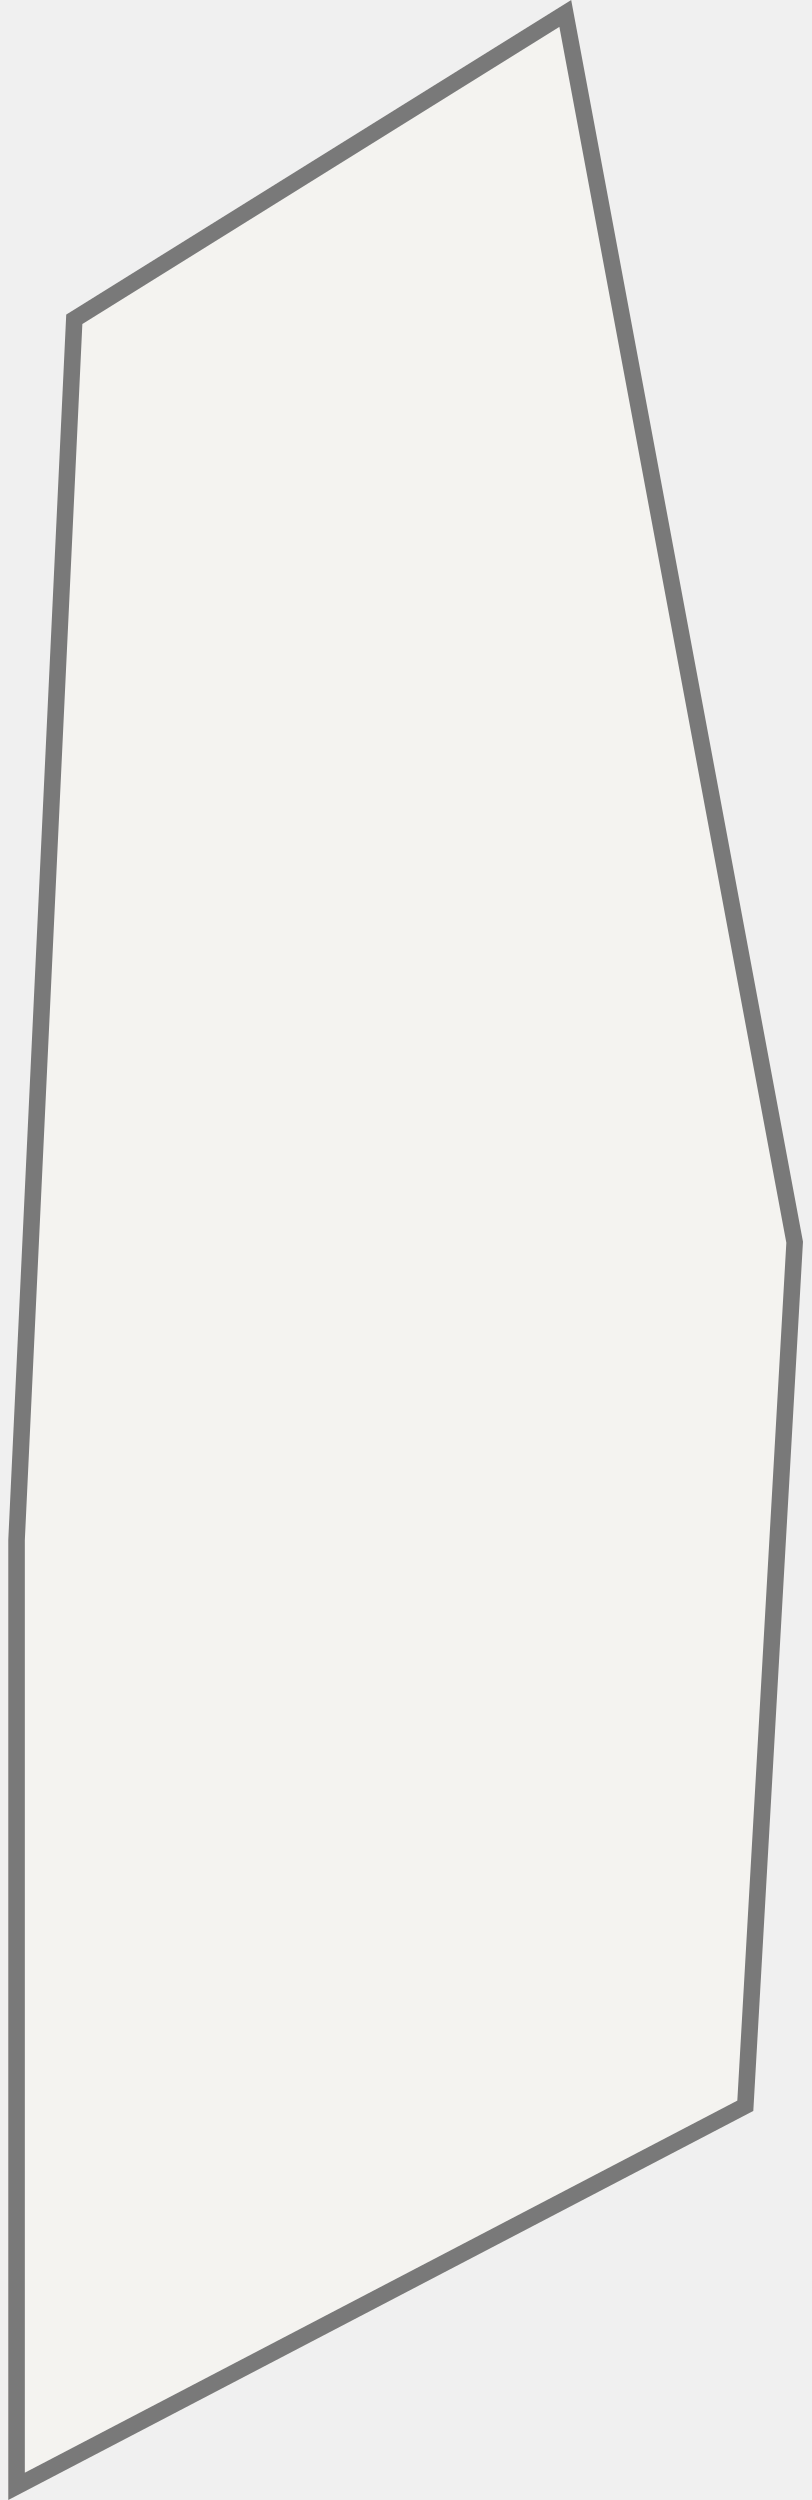
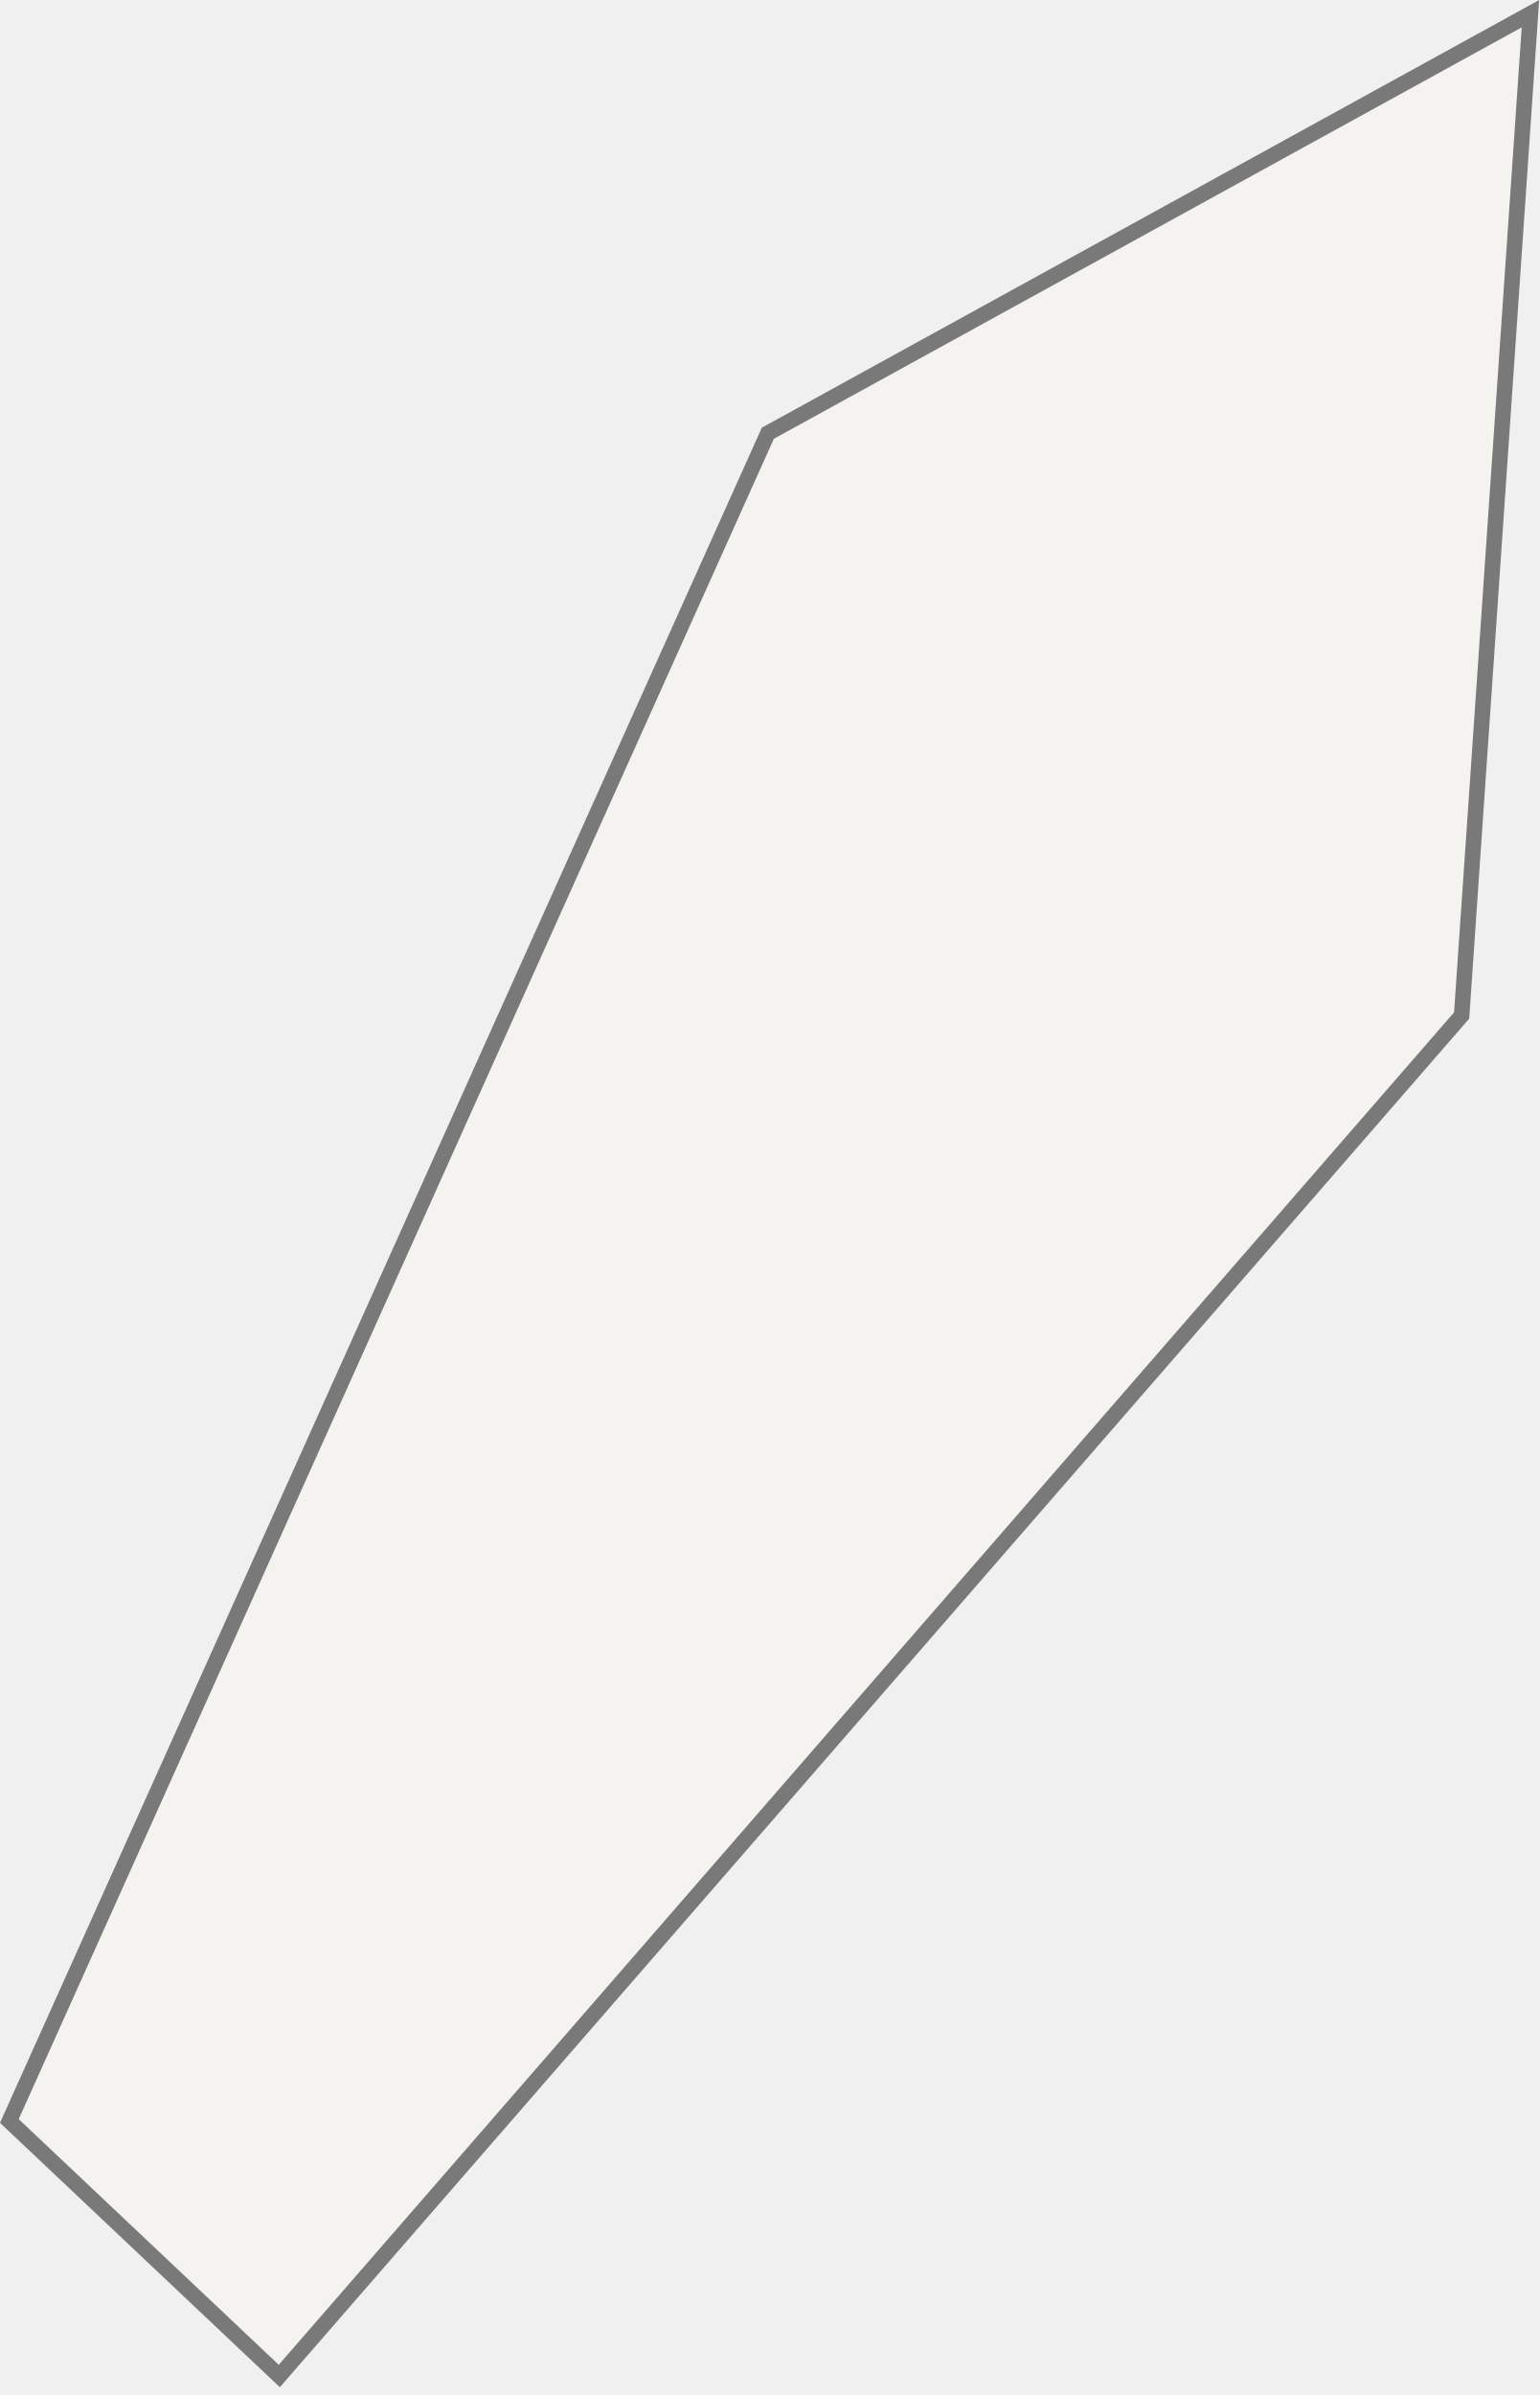
- <svg xmlns="http://www.w3.org/2000/svg" version="1.1" width="49px" height="151px">
+ <svg xmlns="http://www.w3.org/2000/svg" version="1.1" width="99px" height="154px">
  <defs>
-     <mask fill="white" id="clip330">
-       <path d="M 34.5 0  L 4 19  L 0.5 93  L 0.5 151  L 45.5 127.5  L 48.5 75  L 34.5 0  Z " fill-rule="evenodd" />
+     <mask fill="white" id="clip384">
+       <path d="M 94.5 65.5  L 18 153.5  L 0 136.5  L 49 27.5  L 99 0  L 94.5 65.5  Z " fill-rule="evenodd" />
    </mask>
  </defs>
-   <g transform="matrix(1 0 0 1 -283 76 )">
-     <path d="M 34.5 0  L 4 19  L 0.5 93  L 0.5 151  L 45.5 127.5  L 48.5 75  L 34.5 0  Z " fill-rule="nonzero" fill="#f4f3f0" stroke="none" transform="matrix(1 0 0 1 283 -76 )" />
-     <path d="M 34.5 0  L 4 19  L 0.5 93  L 0.5 151  L 45.5 127.5  L 48.5 75  L 34.5 0  Z " stroke-width="2" stroke="#797979" fill="none" transform="matrix(1 0 0 1 283 -76 )" mask="url(#clip330)" />
+   <g transform="matrix(1 0 0 1 -181 53 )">
+     <path d="M 94.5 65.5  L 18 153.5  L 0 136.5  L 49 27.5  L 99 0  L 94.5 65.5  Z " fill-rule="nonzero" fill="#f4f3f0" stroke="none" transform="matrix(1 0 0 1 181 -53 )" />
+     <path d="M 94.5 65.5  L 18 153.5  L 0 136.5  L 49 27.5  L 99 0  L 94.5 65.5  Z " stroke-width="2" stroke="#797979" fill="none" transform="matrix(1 0 0 1 181 -53 )" mask="url(#clip384)" />
  </g>
</svg>
